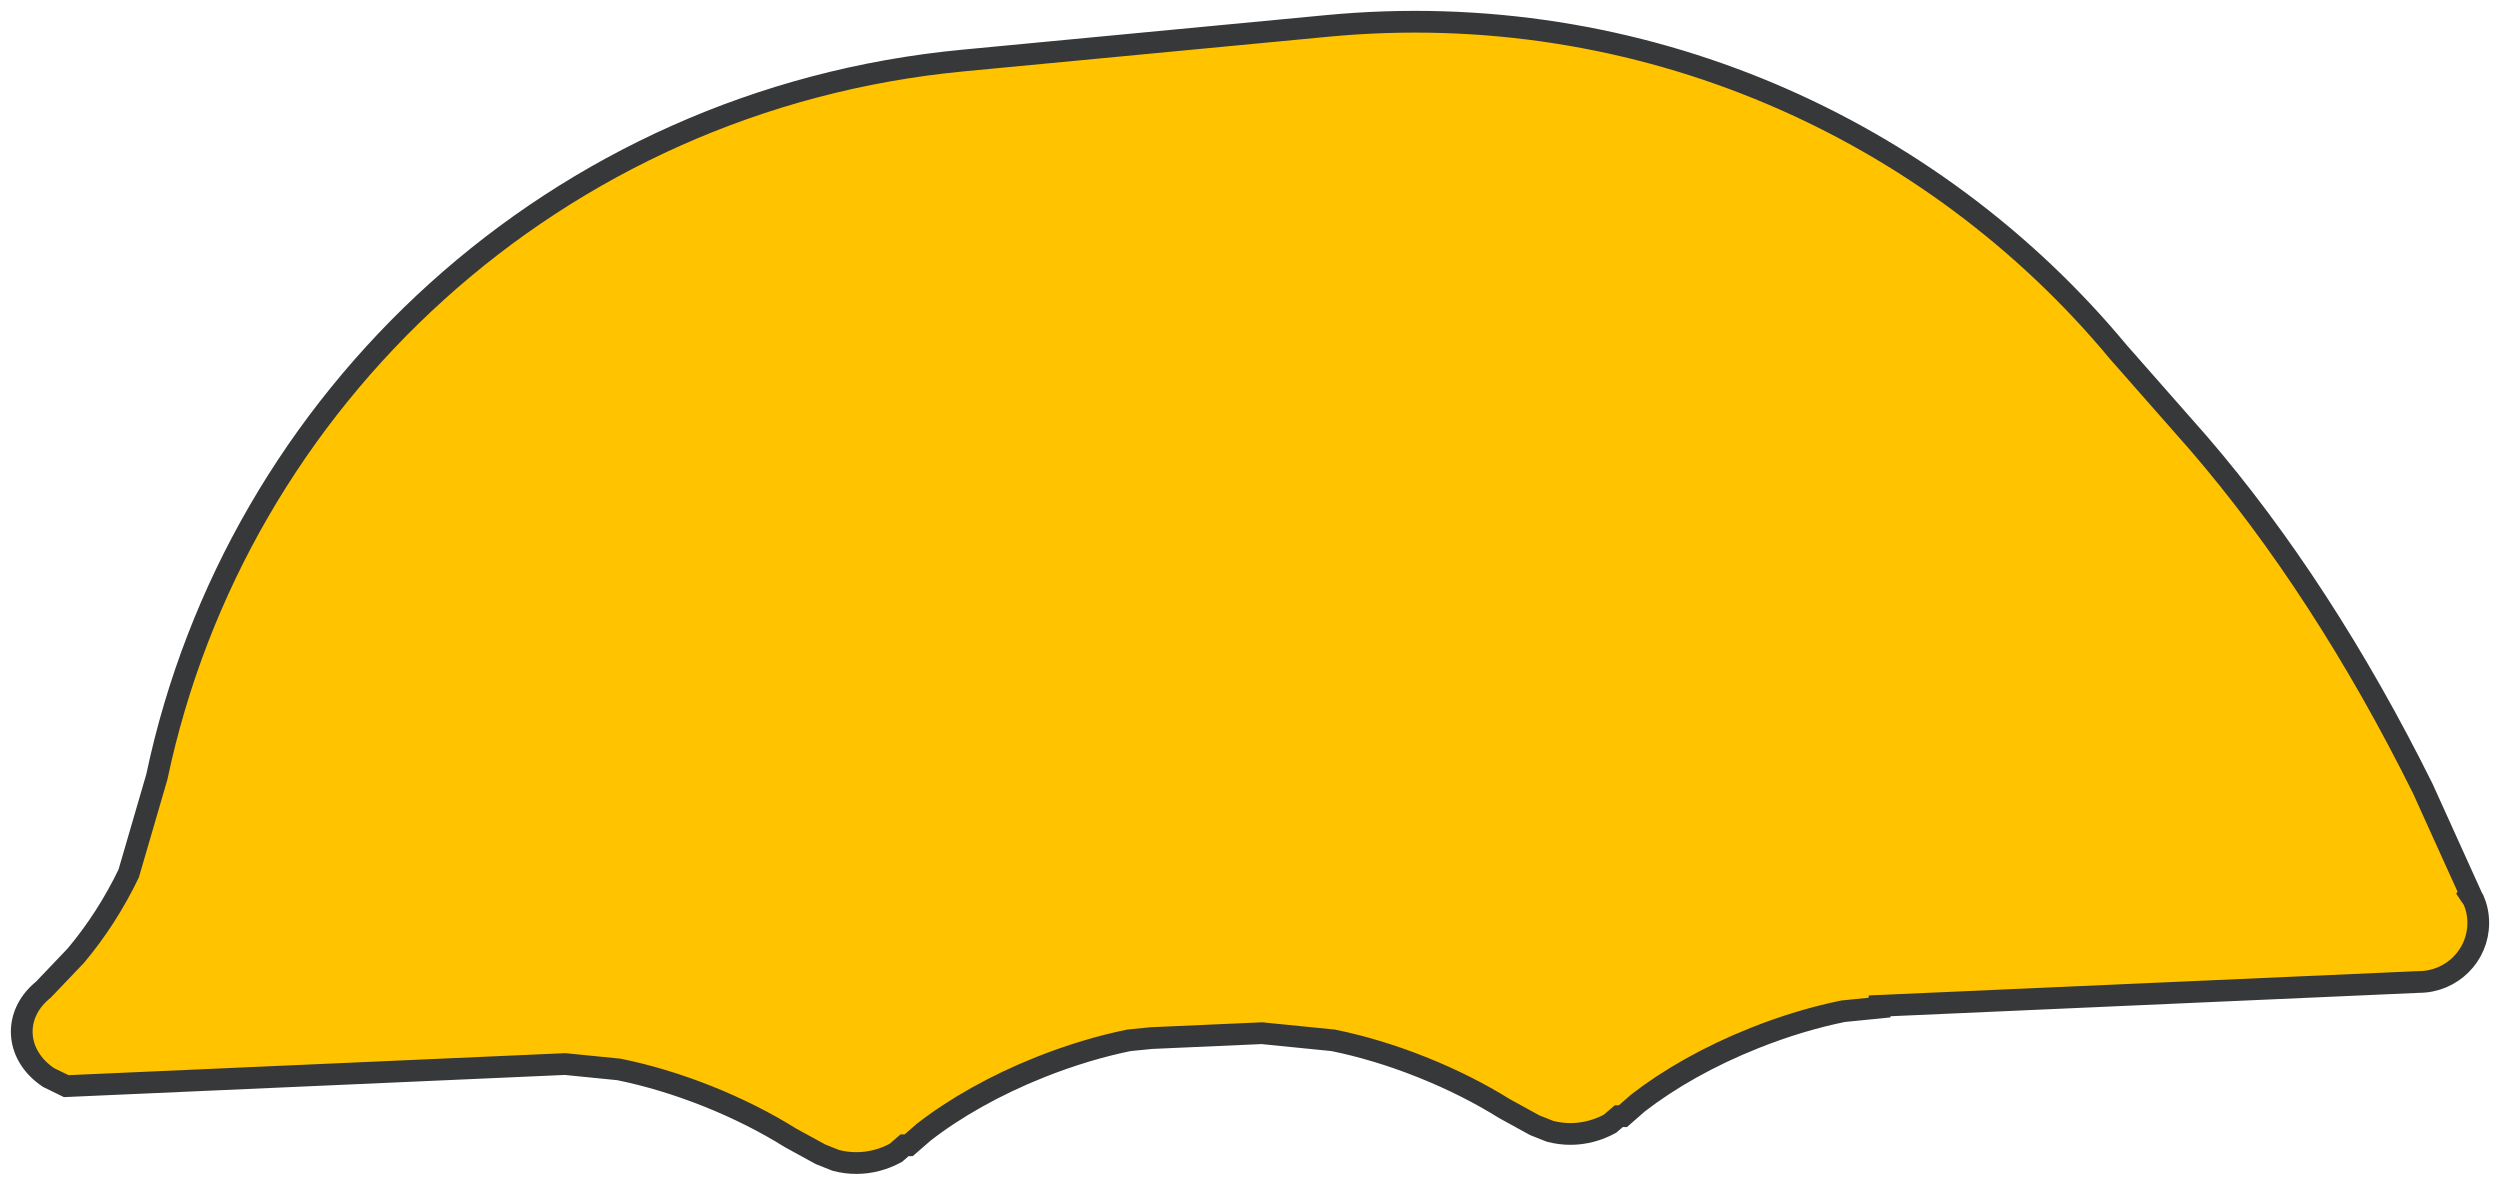
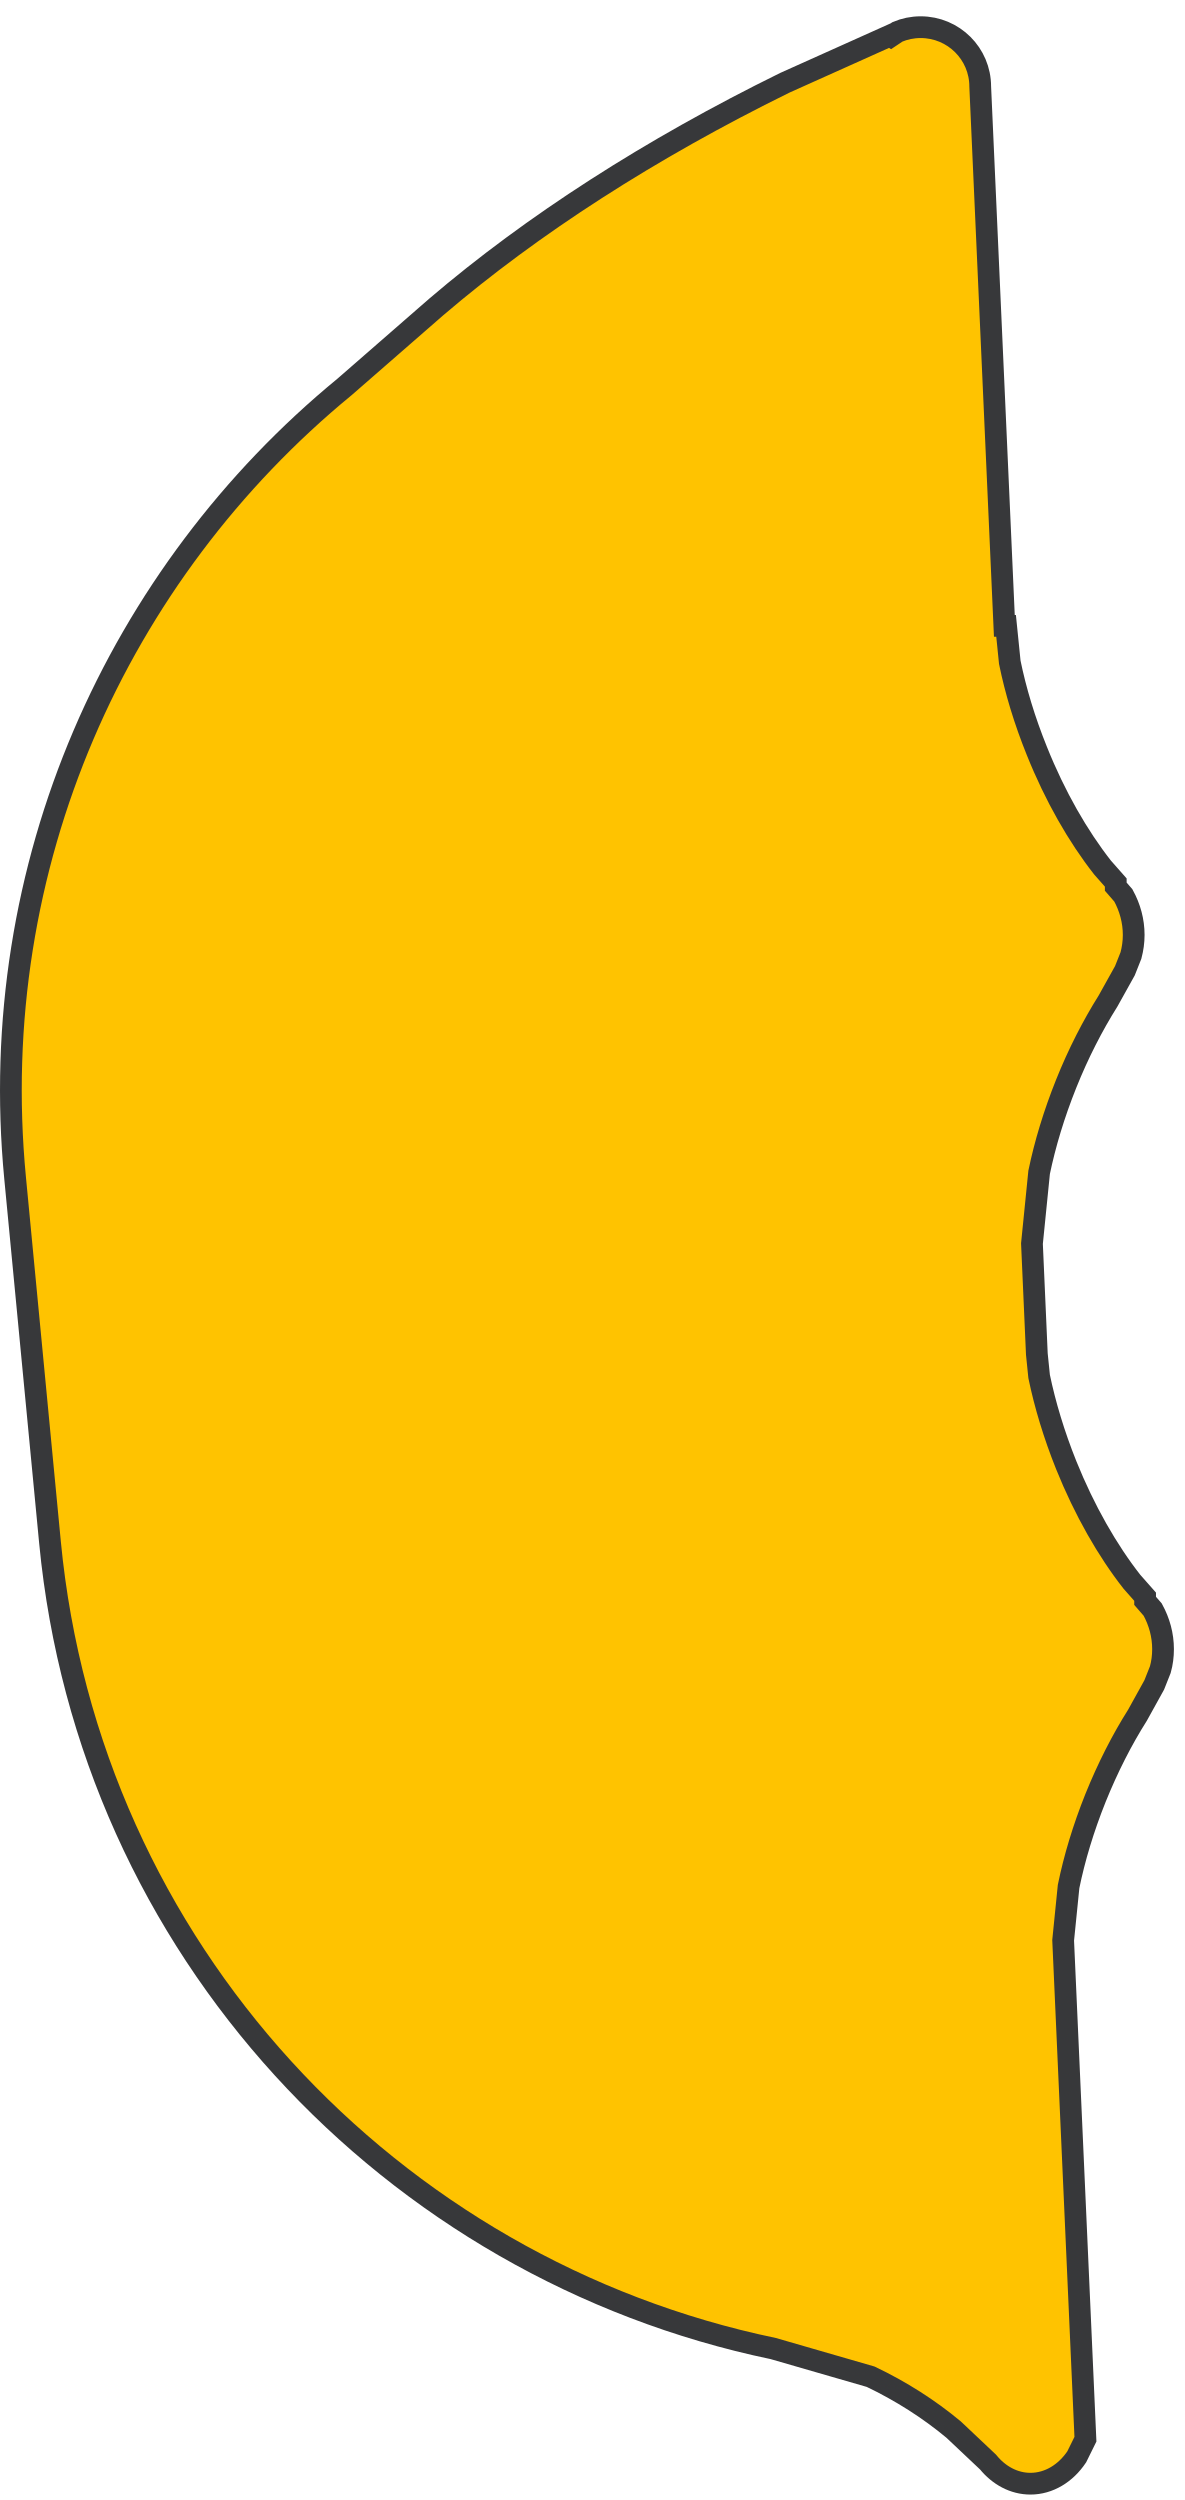
- <svg xmlns="http://www.w3.org/2000/svg" width="230" height="109" overflow="hidden">
+ <svg xmlns="http://www.w3.org/2000/svg" width="109" height="230" viewBox="0 0 109 229" overflow="hidden">
  <defs>
    <clipPath id="clip0">
-       <rect x="2996" y="338" width="230" height="109" />
+       <rect x="2501" y="661" width="109" height="230" />
    </clipPath>
  </defs>
-   <g clip-path="url(#clip0)" transform="translate(-2996 -338)">
-     <path d="M3224 422.912C3224 425.91 3221.55 428.341 3218.54 428.341L3168.92 430.538 3168.92 430.698 3165.57 431.033C3162.97 431.562 3160.21 432.382 3157.42 433.496 3153.22 435.167 3149.55 437.262 3146.69 439.478L3145.31 440.687 3144.93 440.687 3144.12 441.383C3143 441.988 3141.77 442.323 3140.48 442.323 3139.84 442.323 3139.21 442.239 3138.6 442.08L3137.19 441.519 3134.41 439.991C3132.16 438.59 3129.6 437.288 3126.8 436.174 3124.01 435.06 3121.25 434.24 3118.65 433.71L3112.09 433.054 3101.93 433.504 3099.86 433.71C3097.27 434.24 3094.51 435.06 3091.71 436.174 3087.52 437.845 3083.84 439.939 3080.99 442.155L3079.6 443.364 3079.22 443.364 3078.42 444.06C3077.3 444.665 3076.07 445 3074.78 445 3074.14 445 3073.51 444.916 3072.9 444.757L3071.49 444.196 3068.7 442.668C3066.46 441.267 3063.89 439.965 3061.1 438.851 3058.3 437.737 3055.54 436.917 3052.94 436.388L3047.99 435.893 3002.09 437.925 3000.47 437.133C2998.96 436.13 2998 434.613 2998 432.915 2998 431.405 2998.76 430.039 2999.99 429.05L3002.98 425.915C3004.88 423.649 3006.51 421.121 3007.84 418.359L3010.43 409.474C3017.76 374.678 3047.11 347.13 3084.6 343.569L3118.11 340.384C3146.94 337.645 3173.76 349.748 3190.9 370.402L3198.26 378.766C3205.81 387.523 3212.79 398.252 3218.89 410.535L3223.23 420.118 3223.17 420.21 3223.57 420.799C3223.85 421.448 3224 422.163 3224 422.912Z" stroke="#37383A" stroke-width="2" stroke-miterlimit="8" fill="#FFC300" fill-rule="evenodd" />
+   <g clip-path="url(#clip0)" transform="translate(-2501 -661)">
+     <path d="M2585.7 663C2588.73 663 2591.18 665.446 2591.18 668.463L2593.4 718.078 2593.56 718.078 2593.9 721.431C2594.43 724.029 2595.26 726.789 2596.39 729.584 2598.07 733.777 2600.19 737.453 2602.43 740.309L2603.65 741.693 2603.65 742.073 2604.35 742.88C2604.96 743.997 2605.3 745.226 2605.3 746.515 2605.3 747.16 2605.21 747.789 2605.05 748.397L2604.49 749.808 2602.94 752.592C2601.53 754.838 2600.21 757.404 2599.09 760.199 2597.97 762.994 2597.14 765.754 2596.6 768.352L2595.94 774.912 2596.39 785.075 2596.6 787.135C2597.14 789.733 2597.97 792.493 2599.09 795.288 2600.78 799.481 2602.89 803.157 2605.13 806.014L2606.35 807.397 2606.35 807.778 2607.05 808.585C2607.66 809.702 2608 810.93 2608 812.22 2608 812.865 2607.92 813.494 2607.75 814.102L2607.19 815.513 2605.65 818.297C2604.23 820.543 2602.92 823.108 2601.79 825.904 2600.67 828.699 2599.84 831.459 2599.31 834.057L2598.81 839.009 2600.86 884.907 2600.06 886.529C2599.05 888.038 2597.51 889 2595.8 889 2594.28 889 2592.9 888.24 2591.9 887.011L2588.73 884.019C2586.45 882.122 2583.89 880.49 2581.1 879.158L2572.14 876.567C2537.01 869.242 2509.2 839.886 2505.6 802.404L2502.39 768.888C2499.62 740.055 2511.84 713.238 2532.69 696.103L2541.14 688.736C2549.98 681.186 2560.81 674.211 2573.21 668.113L2582.88 663.771 2582.97 663.829 2583.57 663.429C2584.22 663.153 2584.95 663 2585.7 663Z" stroke="#37383A" stroke-width="2" stroke-miterlimit="8" fill="#FFC300" fill-rule="evenodd" />
  </g>
</svg>
